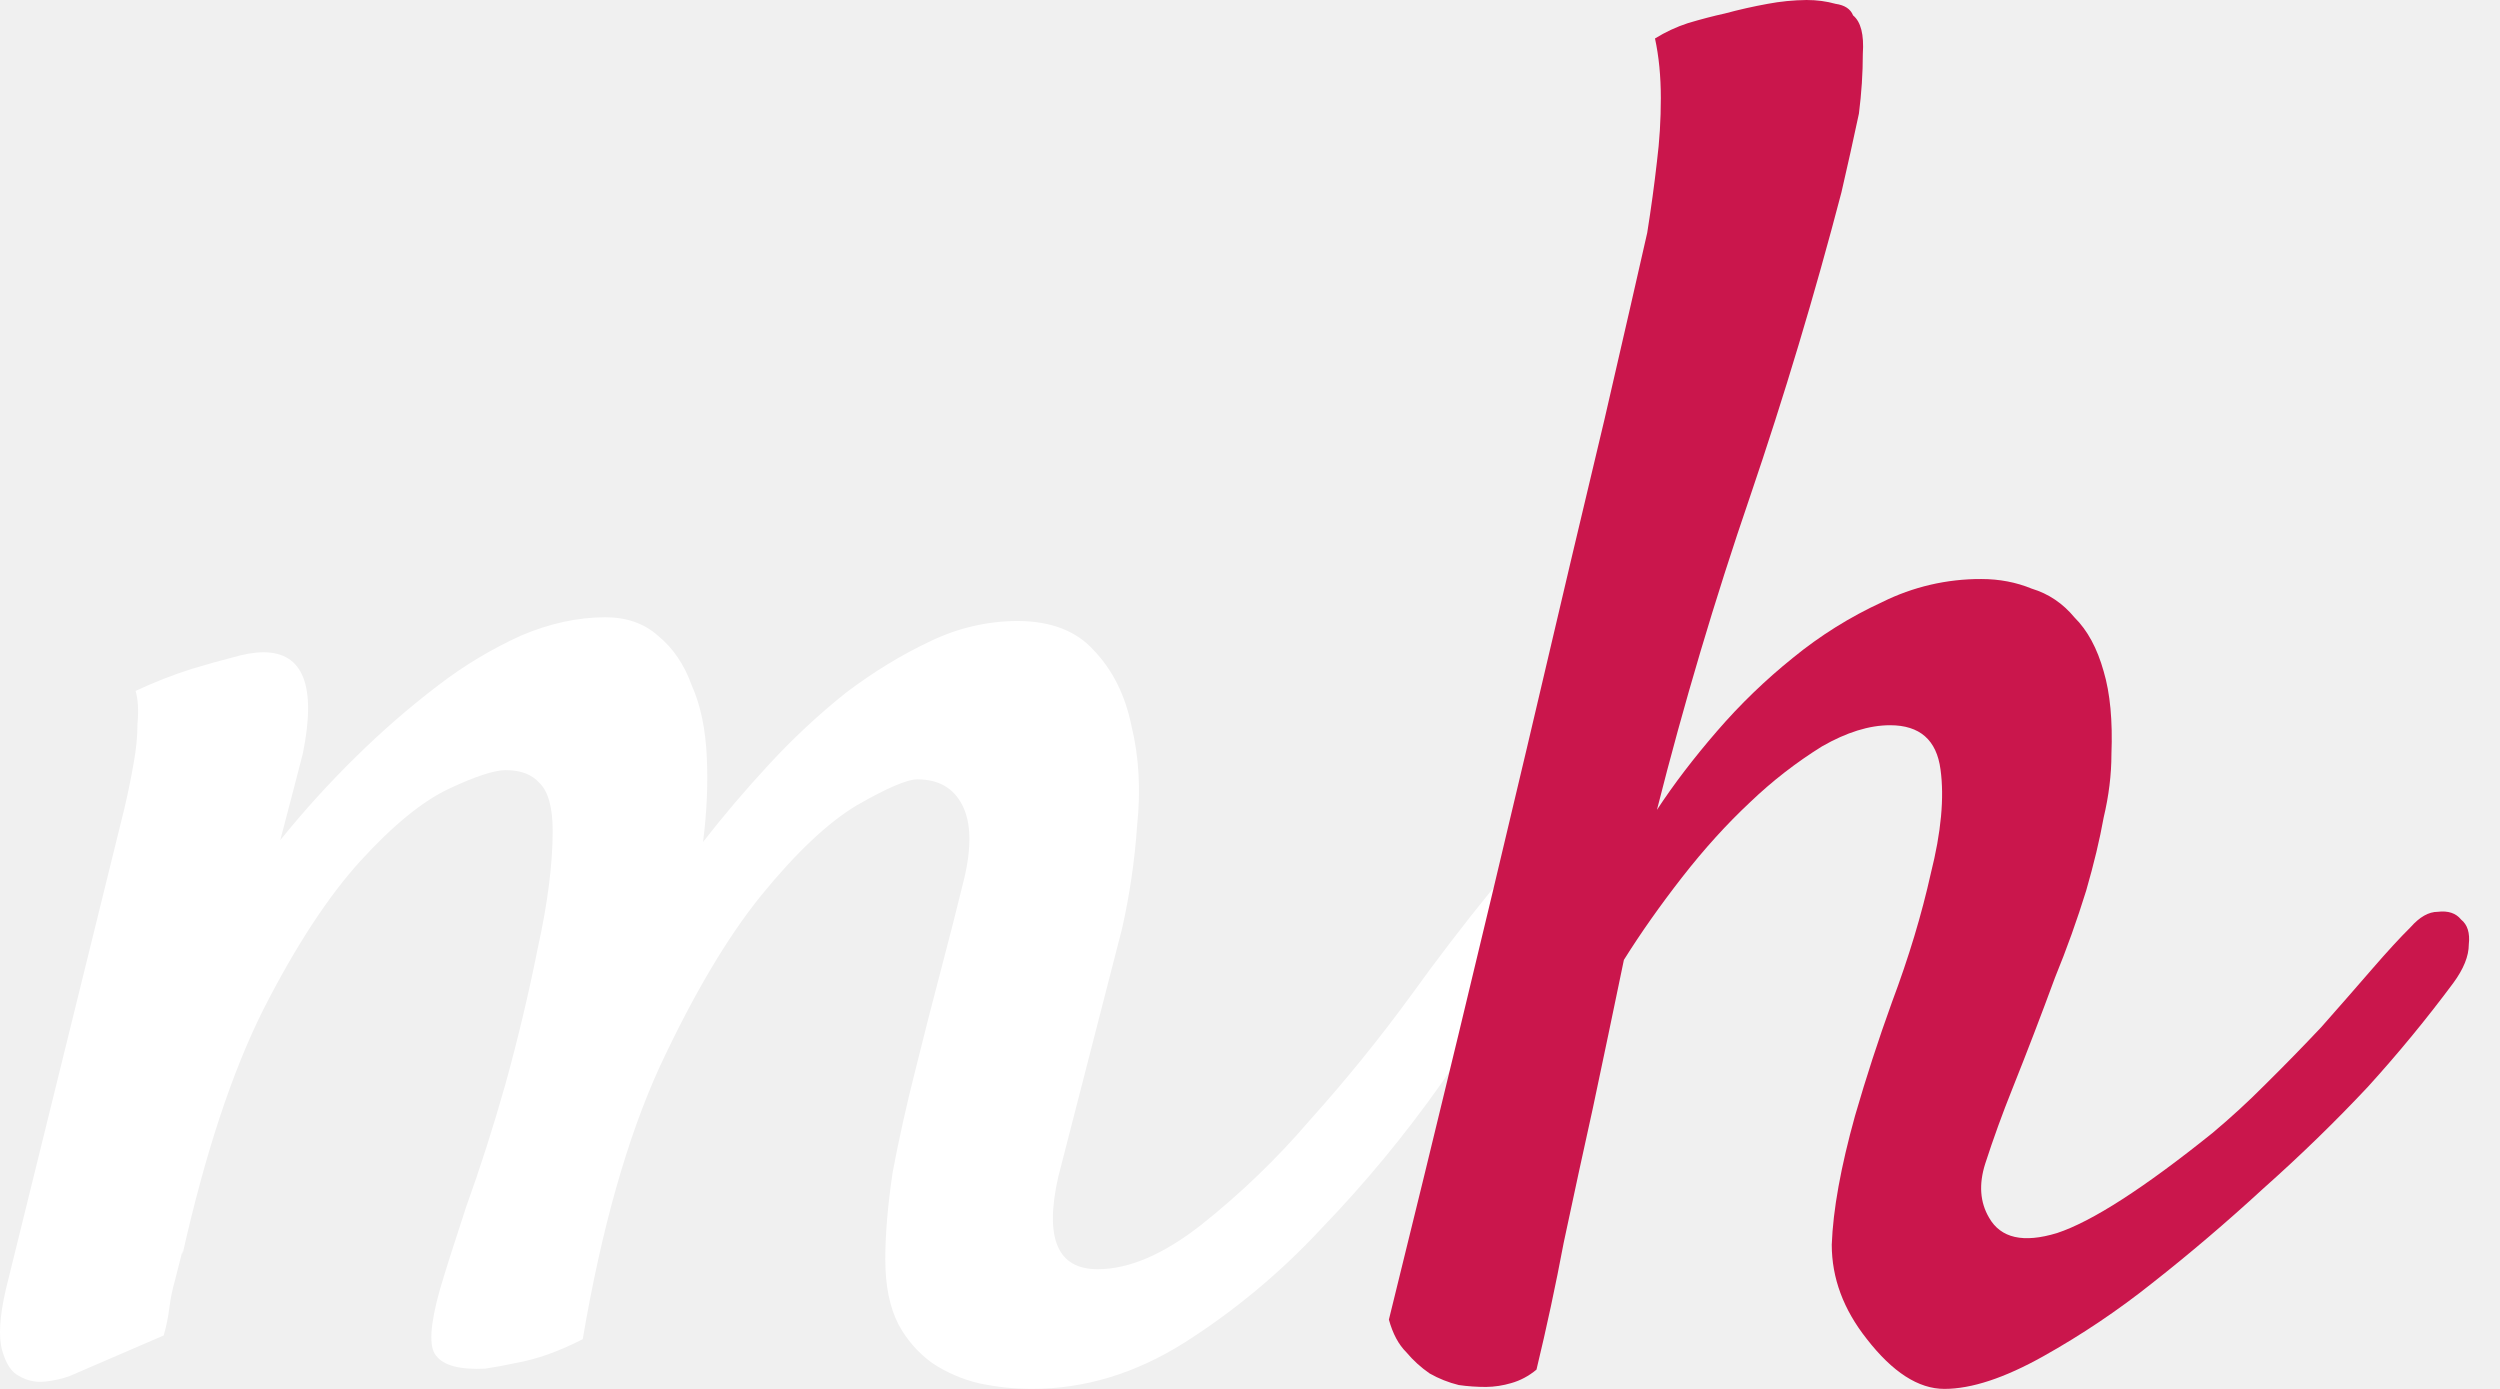
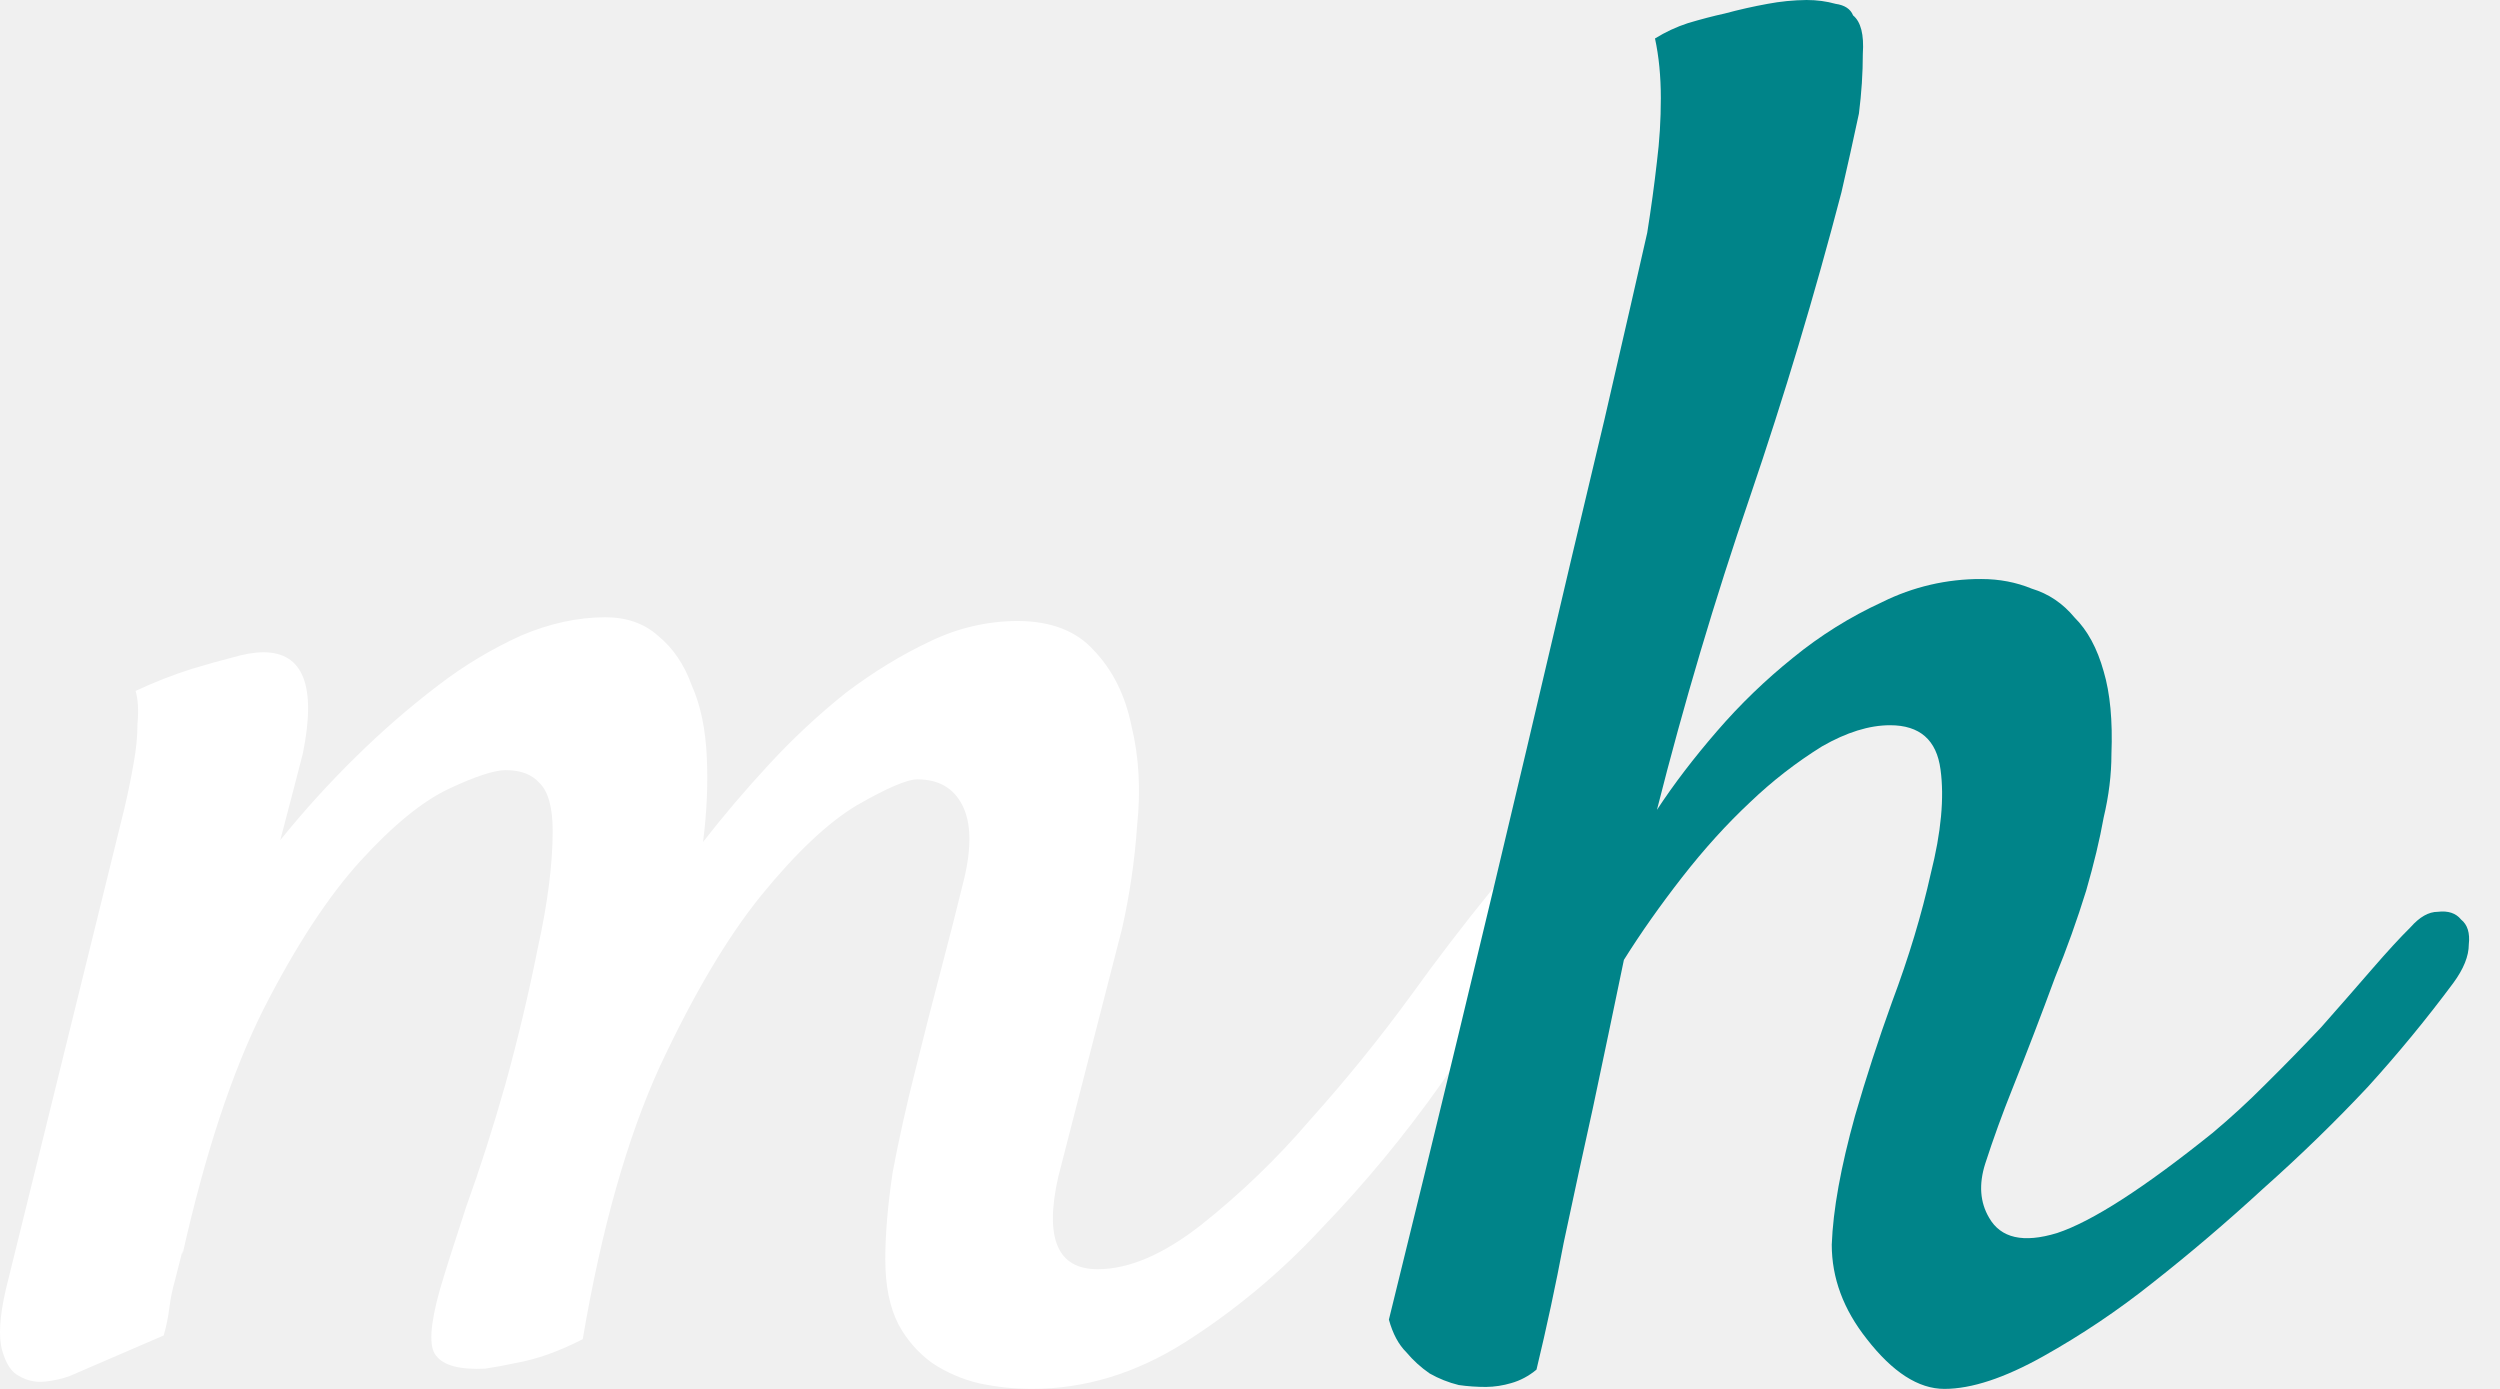
<svg xmlns="http://www.w3.org/2000/svg" width="54" height="30" viewBox="0 0 54 30" fill="none">
  <g clip-path="url(#clip0_7_2)">
-     <path d="M19.122 27.216C19.122 26.659 19.176 26.022 19.284 25.306C19.42 24.59 19.582 23.861 19.771 23.118C19.961 22.35 20.151 21.607 20.34 20.891C20.508 20.256 20.67 19.619 20.826 18.981C20.989 18.292 20.976 17.761 20.786 17.391C20.596 17.019 20.272 16.834 19.812 16.834C19.595 16.834 19.162 17.019 18.513 17.391C17.891 17.761 17.201 18.411 16.443 19.34C15.713 20.241 14.982 21.474 14.251 23.039C13.548 24.577 12.993 26.539 12.587 28.926C12.073 29.191 11.587 29.364 11.127 29.443C10.912 29.491 10.695 29.531 10.477 29.563C9.936 29.589 9.584 29.496 9.421 29.284C9.259 29.098 9.286 28.621 9.503 27.852C9.611 27.481 9.8 26.884 10.071 26.062C10.368 25.24 10.653 24.352 10.923 23.397C11.193 22.416 11.423 21.447 11.613 20.493C11.83 19.513 11.938 18.663 11.938 17.948C11.938 17.444 11.843 17.098 11.654 16.913C11.491 16.728 11.248 16.635 10.924 16.635C10.68 16.635 10.274 16.767 9.706 17.033C9.137 17.298 8.501 17.815 7.798 18.583C7.094 19.353 6.391 20.427 5.688 21.806C5.011 23.158 4.429 24.922 3.942 27.096V27.016L3.78 27.653C3.724 27.849 3.683 28.048 3.658 28.25C3.633 28.452 3.592 28.651 3.536 28.846L1.506 29.722C1.336 29.783 1.159 29.823 0.979 29.841C0.782 29.866 0.582 29.823 0.411 29.721C0.249 29.642 0.127 29.456 0.046 29.165C-0.036 28.873 -0.008 28.435 0.126 27.852L2.685 17.47C2.766 17.125 2.834 16.794 2.888 16.476C2.942 16.184 2.969 15.906 2.969 15.64C2.996 15.349 2.983 15.11 2.929 14.924C3.323 14.738 3.73 14.579 4.146 14.447C4.498 14.341 4.782 14.262 4.998 14.208C5.268 14.128 5.498 14.089 5.688 14.089C6.554 14.089 6.838 14.819 6.541 16.277C6.432 16.701 6.271 17.324 6.054 18.147C6.56 17.519 7.102 16.922 7.677 16.357C8.239 15.802 8.835 15.284 9.463 14.805C10.015 14.38 10.615 14.02 11.249 13.731C11.871 13.466 12.48 13.333 13.075 13.333C13.535 13.333 13.915 13.466 14.212 13.731C14.537 13.996 14.78 14.354 14.942 14.805C15.132 15.229 15.24 15.746 15.267 16.356C15.294 16.94 15.267 17.55 15.186 18.186C15.619 17.629 16.092 17.072 16.606 16.516C17.121 15.957 17.677 15.438 18.271 14.964C18.866 14.514 19.475 14.142 20.097 13.85C20.679 13.568 21.317 13.418 21.964 13.413C22.694 13.413 23.249 13.625 23.628 14.049C24.034 14.474 24.305 15.017 24.44 15.68C24.602 16.343 24.643 17.06 24.562 17.828C24.511 18.578 24.402 19.323 24.237 20.056L22.857 25.426C22.559 26.752 22.843 27.415 23.709 27.415C24.386 27.415 25.129 27.096 25.942 26.46C26.798 25.781 27.586 25.022 28.296 24.192C29.072 23.328 29.803 22.426 30.487 21.488C31.034 20.729 31.602 19.986 32.192 19.26C32.354 19.074 32.517 18.968 32.679 18.942C32.869 18.915 33.017 18.955 33.126 19.062C33.261 19.141 33.329 19.287 33.329 19.499C33.356 19.711 33.288 19.976 33.126 20.294C32.501 21.352 31.837 22.388 31.136 23.397C30.352 24.509 29.484 25.56 28.539 26.539C27.661 27.485 26.666 28.314 25.576 29.006C24.521 29.669 23.426 30 22.289 30C21.907 30 21.526 29.959 21.152 29.88C20.791 29.796 20.447 29.648 20.138 29.443C19.834 29.224 19.584 28.938 19.407 28.608C19.217 28.237 19.123 27.773 19.123 27.216H19.122Z" fill="white" />
-     <path d="M52.068 20.028C52.264 19.806 52.459 19.695 52.655 19.695C52.879 19.668 53.047 19.723 53.158 19.861C53.298 19.972 53.354 20.152 53.326 20.401C53.326 20.651 53.215 20.928 52.991 21.233C52.413 22.011 51.797 22.759 51.145 23.477C50.445 24.224 49.69 24.958 48.879 25.679C48.096 26.399 47.299 27.078 46.488 27.715C45.749 28.304 44.963 28.832 44.138 29.294C43.299 29.764 42.586 30 41.998 30C41.439 30 40.88 29.64 40.321 28.92C39.817 28.282 39.566 27.604 39.566 26.884C39.593 26.136 39.761 25.208 40.069 24.1C40.308 23.274 40.574 22.456 40.866 21.648C41.23 20.678 41.509 19.751 41.706 18.864C41.929 17.978 41.999 17.23 41.915 16.62C41.831 15.983 41.467 15.665 40.825 15.665C40.377 15.665 39.887 15.817 39.355 16.122C38.797 16.469 38.277 16.873 37.803 17.327C37.3 17.797 36.811 18.337 36.335 18.947C35.86 19.557 35.44 20.152 35.076 20.734C34.853 21.814 34.629 22.881 34.406 23.934C34.209 24.82 34 25.789 33.776 26.842C33.603 27.761 33.407 28.675 33.188 29.584C33.021 29.723 32.838 29.82 32.643 29.875C32.466 29.927 32.283 29.956 32.098 29.958C31.902 29.958 31.706 29.945 31.51 29.917C31.29 29.863 31.078 29.779 30.881 29.667C30.693 29.538 30.524 29.384 30.378 29.21C30.21 29.044 30.084 28.809 30 28.504C31.014 24.396 32.007 20.282 32.979 16.164C33.706 13.061 34.265 10.692 34.657 9.058C35.104 7.119 35.412 5.776 35.58 5.028C35.664 4.501 35.734 3.988 35.79 3.49C35.846 3.047 35.874 2.59 35.874 2.12C35.874 1.648 35.832 1.219 35.748 0.831C35.971 0.693 36.209 0.581 36.461 0.499C36.741 0.416 37.006 0.346 37.258 0.291C37.566 0.208 37.873 0.139 38.181 0.083C38.458 0.031 38.739 0.003 39.021 0C39.244 0 39.454 0.028 39.649 0.083C39.845 0.111 39.971 0.193 40.027 0.333C40.195 0.471 40.265 0.748 40.237 1.163C40.237 1.579 40.209 2.008 40.153 2.452C40.032 3.021 39.906 3.588 39.775 4.155C39.197 6.366 38.539 8.556 37.803 10.72C37.039 12.949 36.368 15.209 35.79 17.493C36.153 16.939 36.587 16.371 37.09 15.79C37.586 15.215 38.134 14.686 38.726 14.21C39.315 13.728 39.964 13.323 40.656 13.005C41.321 12.674 42.054 12.504 42.796 12.507C43.188 12.507 43.551 12.577 43.886 12.715C44.25 12.825 44.558 13.033 44.81 13.338C45.09 13.615 45.3 14.003 45.439 14.501C45.579 14.972 45.635 15.568 45.607 16.288C45.607 16.731 45.551 17.188 45.439 17.659C45.355 18.13 45.229 18.657 45.061 19.239C44.865 19.872 44.642 20.495 44.391 21.108C44.094 21.916 43.786 22.719 43.467 23.518C43.253 24.051 43.057 24.591 42.88 25.138C42.74 25.582 42.768 25.969 42.964 26.302C43.216 26.745 43.704 26.856 44.432 26.634C45.187 26.385 46.306 25.664 47.788 24.474C48.181 24.145 48.559 23.798 48.921 23.434C49.341 23.019 49.746 22.604 50.138 22.188C50.529 21.745 50.893 21.33 51.228 20.942C51.564 20.554 51.844 20.249 52.068 20.028Z" fill="#CA164C" />
+     <path d="M19.122 27.216C19.122 26.659 19.176 26.022 19.284 25.306C19.42 24.59 19.582 23.861 19.771 23.118C19.961 22.35 20.151 21.607 20.34 20.891C20.508 20.256 20.67 19.619 20.826 18.981C20.989 18.292 20.976 17.761 20.786 17.391C20.596 17.019 20.272 16.834 19.812 16.834C19.595 16.834 19.162 17.019 18.513 17.391C17.891 17.761 17.201 18.411 16.443 19.34C15.713 20.241 14.982 21.474 14.251 23.039C13.548 24.577 12.993 26.539 12.587 28.926C12.073 29.191 11.587 29.364 11.127 29.443C10.912 29.491 10.695 29.531 10.477 29.563C9.936 29.589 9.584 29.496 9.421 29.284C9.259 29.098 9.286 28.621 9.503 27.852C9.611 27.481 9.8 26.884 10.071 26.062C10.368 25.24 10.653 24.352 10.923 23.397C11.193 22.416 11.423 21.447 11.613 20.493C11.83 19.513 11.938 18.663 11.938 17.948C11.938 17.444 11.843 17.098 11.654 16.913C11.491 16.728 11.248 16.635 10.924 16.635C10.68 16.635 10.274 16.767 9.706 17.033C9.137 17.298 8.501 17.815 7.798 18.583C7.094 19.353 6.391 20.427 5.688 21.806C5.011 23.158 4.429 24.922 3.942 27.096V27.016L3.78 27.653C3.724 27.849 3.683 28.048 3.658 28.25C3.633 28.452 3.592 28.651 3.536 28.846L1.506 29.722C1.336 29.783 1.159 29.823 0.979 29.841C0.782 29.866 0.582 29.823 0.411 29.721C0.249 29.642 0.127 29.456 0.046 29.165C-0.036 28.873 -0.008 28.435 0.126 27.852L2.685 17.47C2.766 17.125 2.834 16.794 2.888 16.476C2.942 16.184 2.969 15.906 2.969 15.64C2.996 15.349 2.983 15.11 2.929 14.924C3.324 14.738 3.73 14.579 4.146 14.447C4.498 14.341 4.782 14.262 4.998 14.208C5.268 14.128 5.498 14.089 5.688 14.089C6.554 14.089 6.838 14.819 6.541 16.277C6.432 16.701 6.271 17.324 6.054 18.147C6.56 17.519 7.102 16.922 7.677 16.357C8.239 15.802 8.835 15.284 9.463 14.805C10.015 14.38 10.615 14.02 11.249 13.731C11.871 13.466 12.48 13.333 13.075 13.333C13.535 13.333 13.915 13.466 14.212 13.731C14.537 13.996 14.78 14.354 14.942 14.805C15.132 15.229 15.24 15.746 15.267 16.356C15.294 16.94 15.267 17.55 15.186 18.186C15.619 17.629 16.092 17.072 16.606 16.516C17.121 15.957 17.677 15.438 18.271 14.964C18.866 14.514 19.475 14.142 20.097 13.85C20.679 13.568 21.317 13.418 21.964 13.413C22.694 13.413 23.249 13.625 23.628 14.049C24.034 14.474 24.305 15.017 24.44 15.68C24.602 16.343 24.643 17.06 24.562 17.828C24.511 18.578 24.402 19.323 24.237 20.056L22.857 25.426C22.559 26.752 22.843 27.415 23.709 27.415C24.386 27.415 25.129 27.096 25.942 26.46C26.798 25.781 27.586 25.022 28.296 24.192C29.072 23.328 29.803 22.426 30.487 21.488C31.034 20.729 31.602 19.986 32.192 19.26C32.354 19.074 32.517 18.968 32.679 18.942C32.869 18.915 33.017 18.955 33.126 19.062C33.261 19.141 33.329 19.287 33.329 19.499C33.356 19.711 33.288 19.976 33.126 20.294C32.501 21.352 31.837 22.388 31.136 23.397C30.352 24.509 29.484 25.56 28.539 26.539C27.662 27.485 26.666 28.314 25.576 29.006C24.521 29.669 23.426 30 22.289 30C21.907 30 21.526 29.959 21.152 29.88C20.791 29.796 20.447 29.648 20.138 29.443C19.834 29.224 19.584 28.938 19.407 28.608C19.217 28.237 19.123 27.773 19.123 27.216H19.122Z" fill="white" />
+     <path d="M52.068 20.028C52.264 19.806 52.459 19.695 52.655 19.695C52.879 19.668 53.047 19.723 53.158 19.861C53.298 19.972 53.354 20.152 53.326 20.401C53.326 20.651 53.215 20.928 52.991 21.233C52.413 22.011 51.797 22.759 51.145 23.477C50.445 24.224 49.69 24.958 48.879 25.679C48.096 26.399 47.299 27.078 46.488 27.715C45.749 28.304 44.963 28.832 44.138 29.294C43.299 29.764 42.586 30 41.998 30C41.439 30 40.88 29.64 40.321 28.92C39.817 28.282 39.566 27.604 39.566 26.884C39.593 26.136 39.761 25.208 40.069 24.1C40.308 23.274 40.574 22.456 40.866 21.648C41.23 20.678 41.509 19.751 41.706 18.864C41.929 17.978 41.999 17.23 41.915 16.62C41.831 15.983 41.467 15.665 40.825 15.665C40.377 15.665 39.887 15.817 39.355 16.122C38.797 16.469 38.277 16.873 37.803 17.327C37.3 17.797 36.811 18.337 36.335 18.947C35.86 19.557 35.44 20.152 35.076 20.734C34.853 21.814 34.629 22.881 34.406 23.934C34.209 24.82 34 25.789 33.776 26.842C33.603 27.761 33.407 28.675 33.188 29.584C33.021 29.723 32.838 29.82 32.643 29.875C32.466 29.927 32.283 29.956 32.098 29.958C31.902 29.958 31.706 29.945 31.51 29.917C31.29 29.863 31.078 29.779 30.881 29.667C30.693 29.538 30.524 29.384 30.378 29.21C30.21 29.044 30.084 28.809 30 28.504C31.014 24.396 32.007 20.282 32.979 16.164C33.706 13.061 34.265 10.692 34.657 9.058C35.104 7.119 35.412 5.776 35.58 5.028C35.664 4.501 35.734 3.988 35.79 3.49C35.846 3.047 35.874 2.59 35.874 2.12C35.874 1.648 35.832 1.219 35.748 0.831C35.971 0.693 36.209 0.581 36.461 0.499C36.741 0.416 37.006 0.346 37.258 0.291C37.566 0.208 37.873 0.139 38.181 0.083C38.458 0.031 38.739 0.003 39.021 0C39.244 0 39.454 0.028 39.649 0.083C39.845 0.111 39.971 0.193 40.027 0.333C40.195 0.471 40.265 0.748 40.237 1.163C40.237 1.579 40.209 2.008 40.153 2.452C40.032 3.021 39.906 3.588 39.775 4.155C39.197 6.366 38.54 8.556 37.803 10.72C37.039 12.949 36.368 15.209 35.79 17.493C36.153 16.939 36.587 16.371 37.09 15.79C37.586 15.215 38.134 14.686 38.726 14.21C39.315 13.728 39.964 13.323 40.656 13.005C41.321 12.674 42.054 12.504 42.796 12.507C43.188 12.507 43.551 12.577 43.886 12.715C44.25 12.825 44.558 13.033 44.81 13.338C45.09 13.615 45.3 14.003 45.439 14.501C45.579 14.972 45.635 15.568 45.607 16.288C45.607 16.731 45.551 17.188 45.439 17.659C45.355 18.13 45.229 18.657 45.061 19.239C44.865 19.872 44.642 20.495 44.391 21.108C44.094 21.916 43.786 22.719 43.467 23.518C43.253 24.051 43.057 24.591 42.88 25.138C42.74 25.582 42.768 25.969 42.964 26.302C43.216 26.745 43.704 26.856 44.432 26.634C45.187 26.385 46.306 25.664 47.788 24.474C48.181 24.145 48.559 23.798 48.921 23.434C49.341 23.019 49.746 22.604 50.138 22.188C50.529 21.745 50.893 21.33 51.228 20.942C51.564 20.554 51.844 20.249 52.068 20.028V20.028Z" fill="#008489" />
  </g>
  <defs>
    <clipPath id="clip0_7_2">
      <rect width="54" height="30" fill="white" />
    </clipPath>
  </defs>
</svg>
